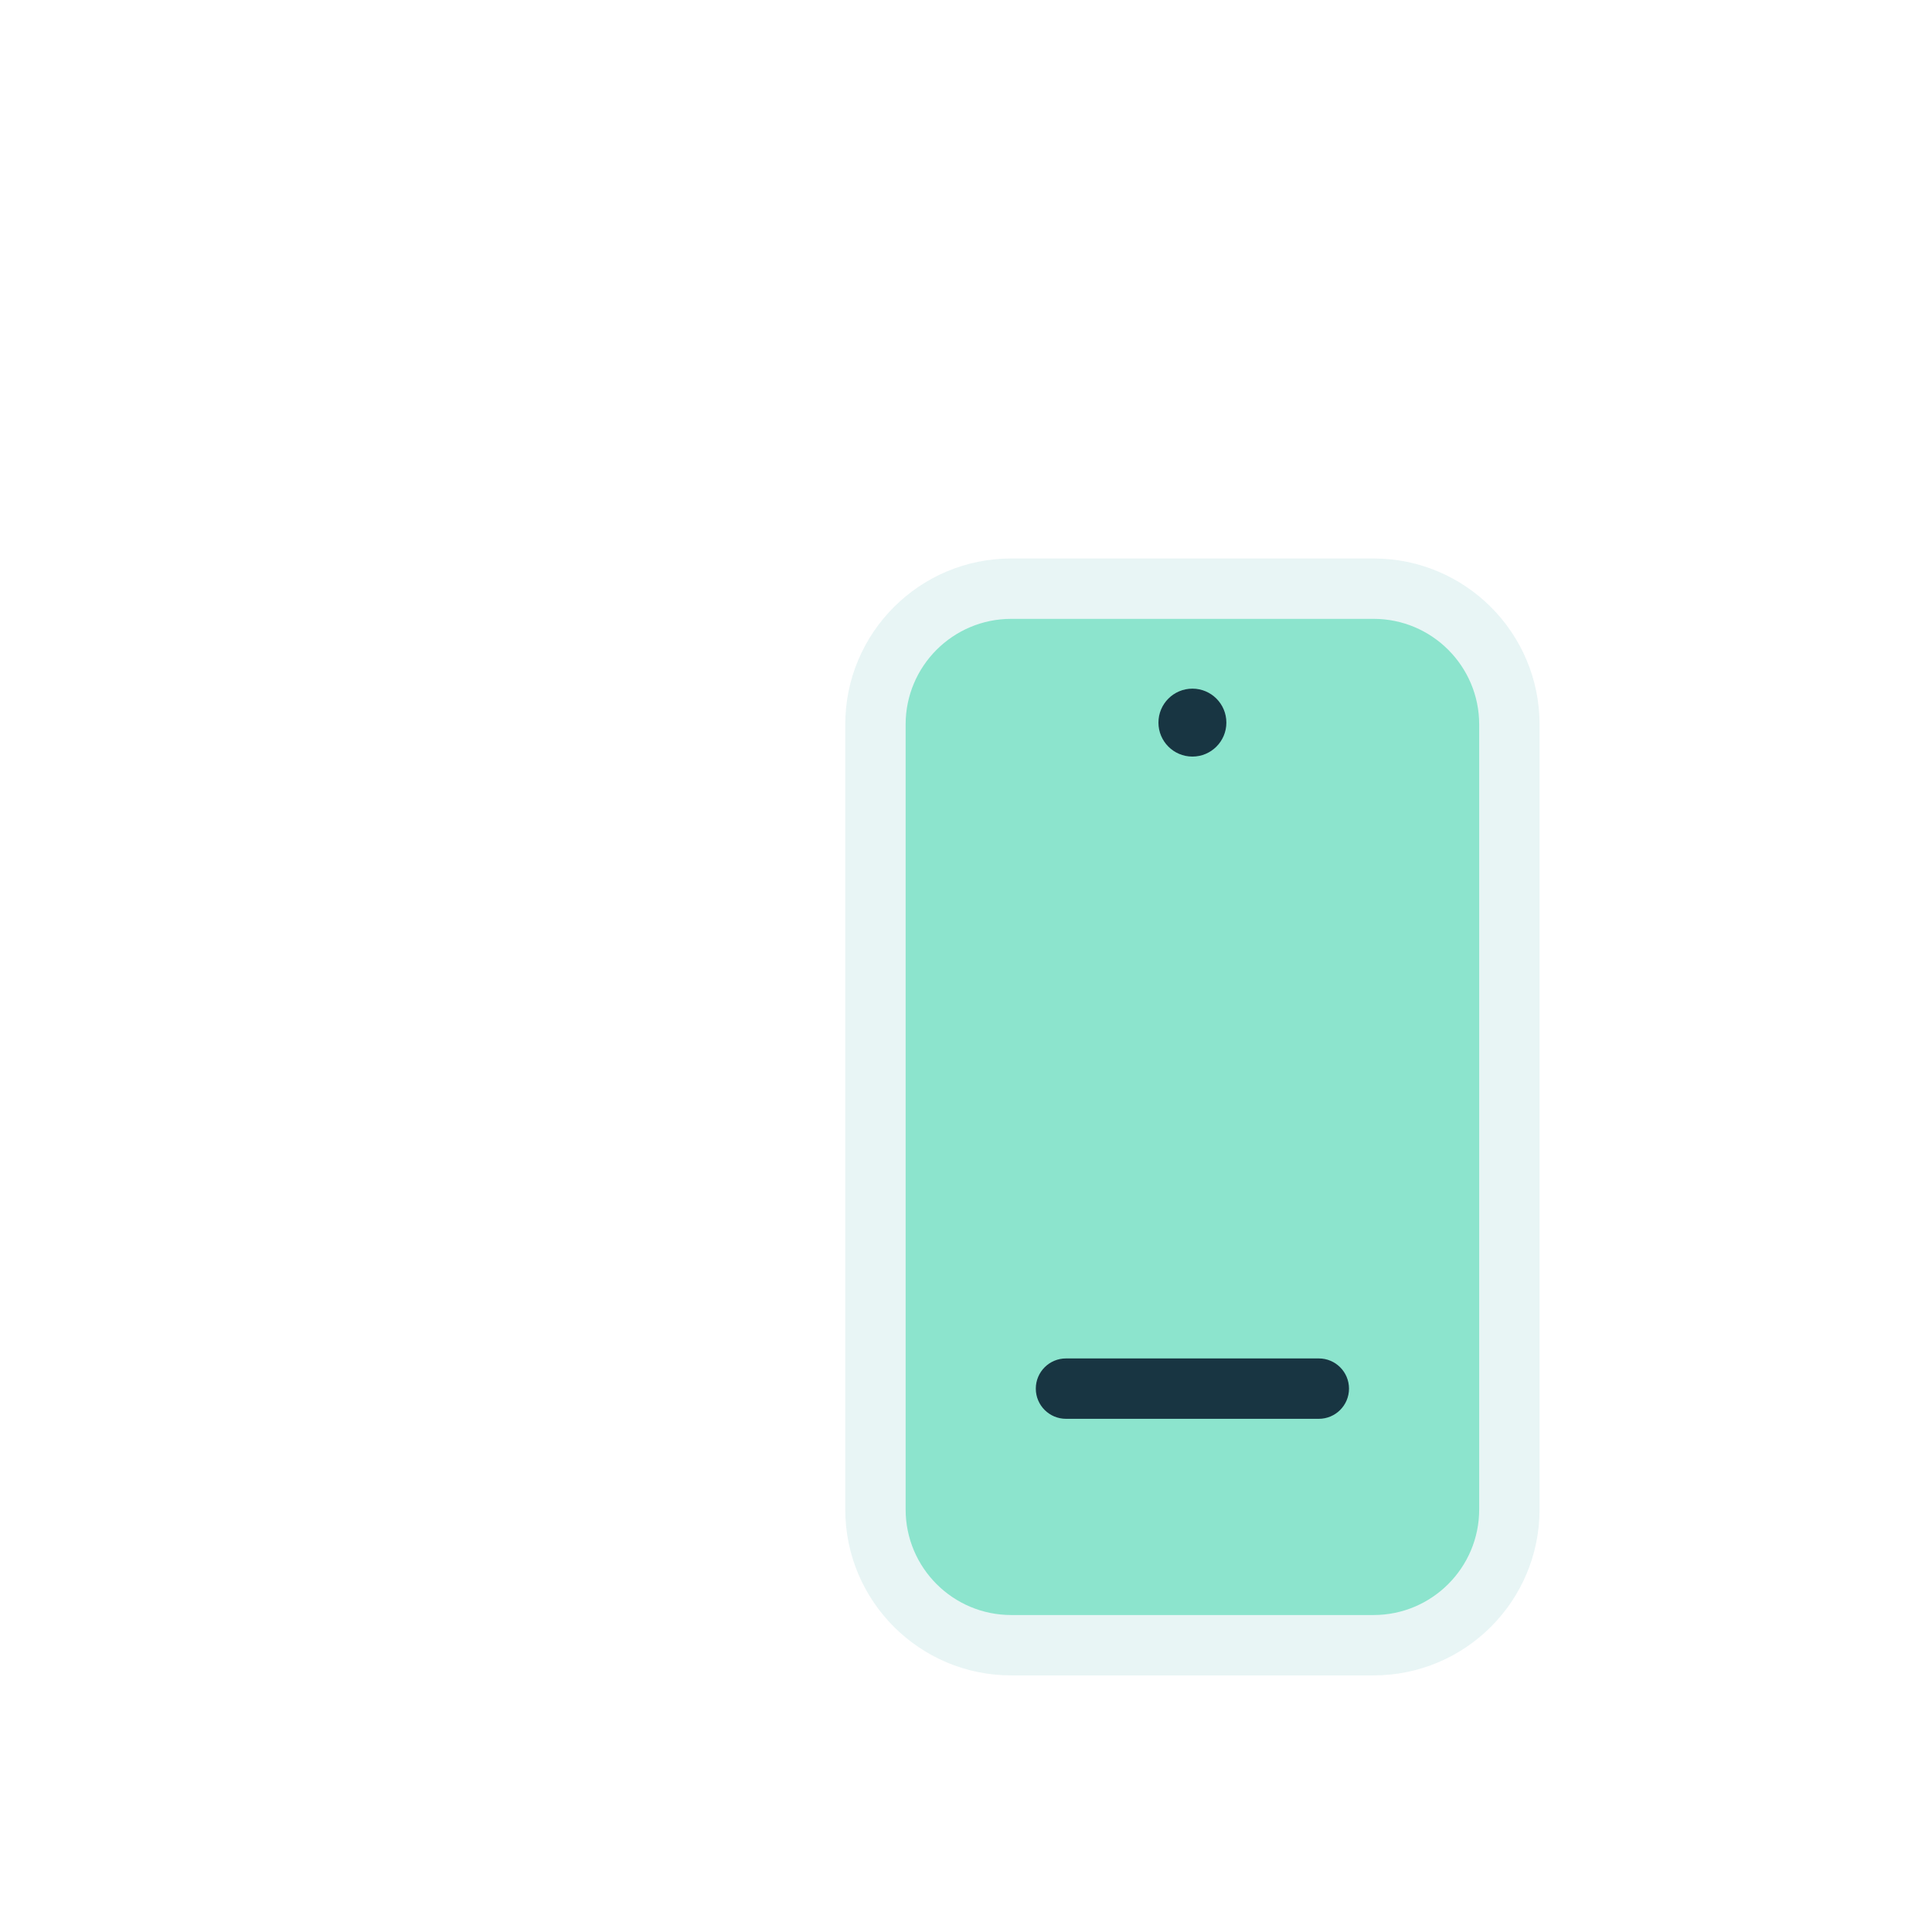
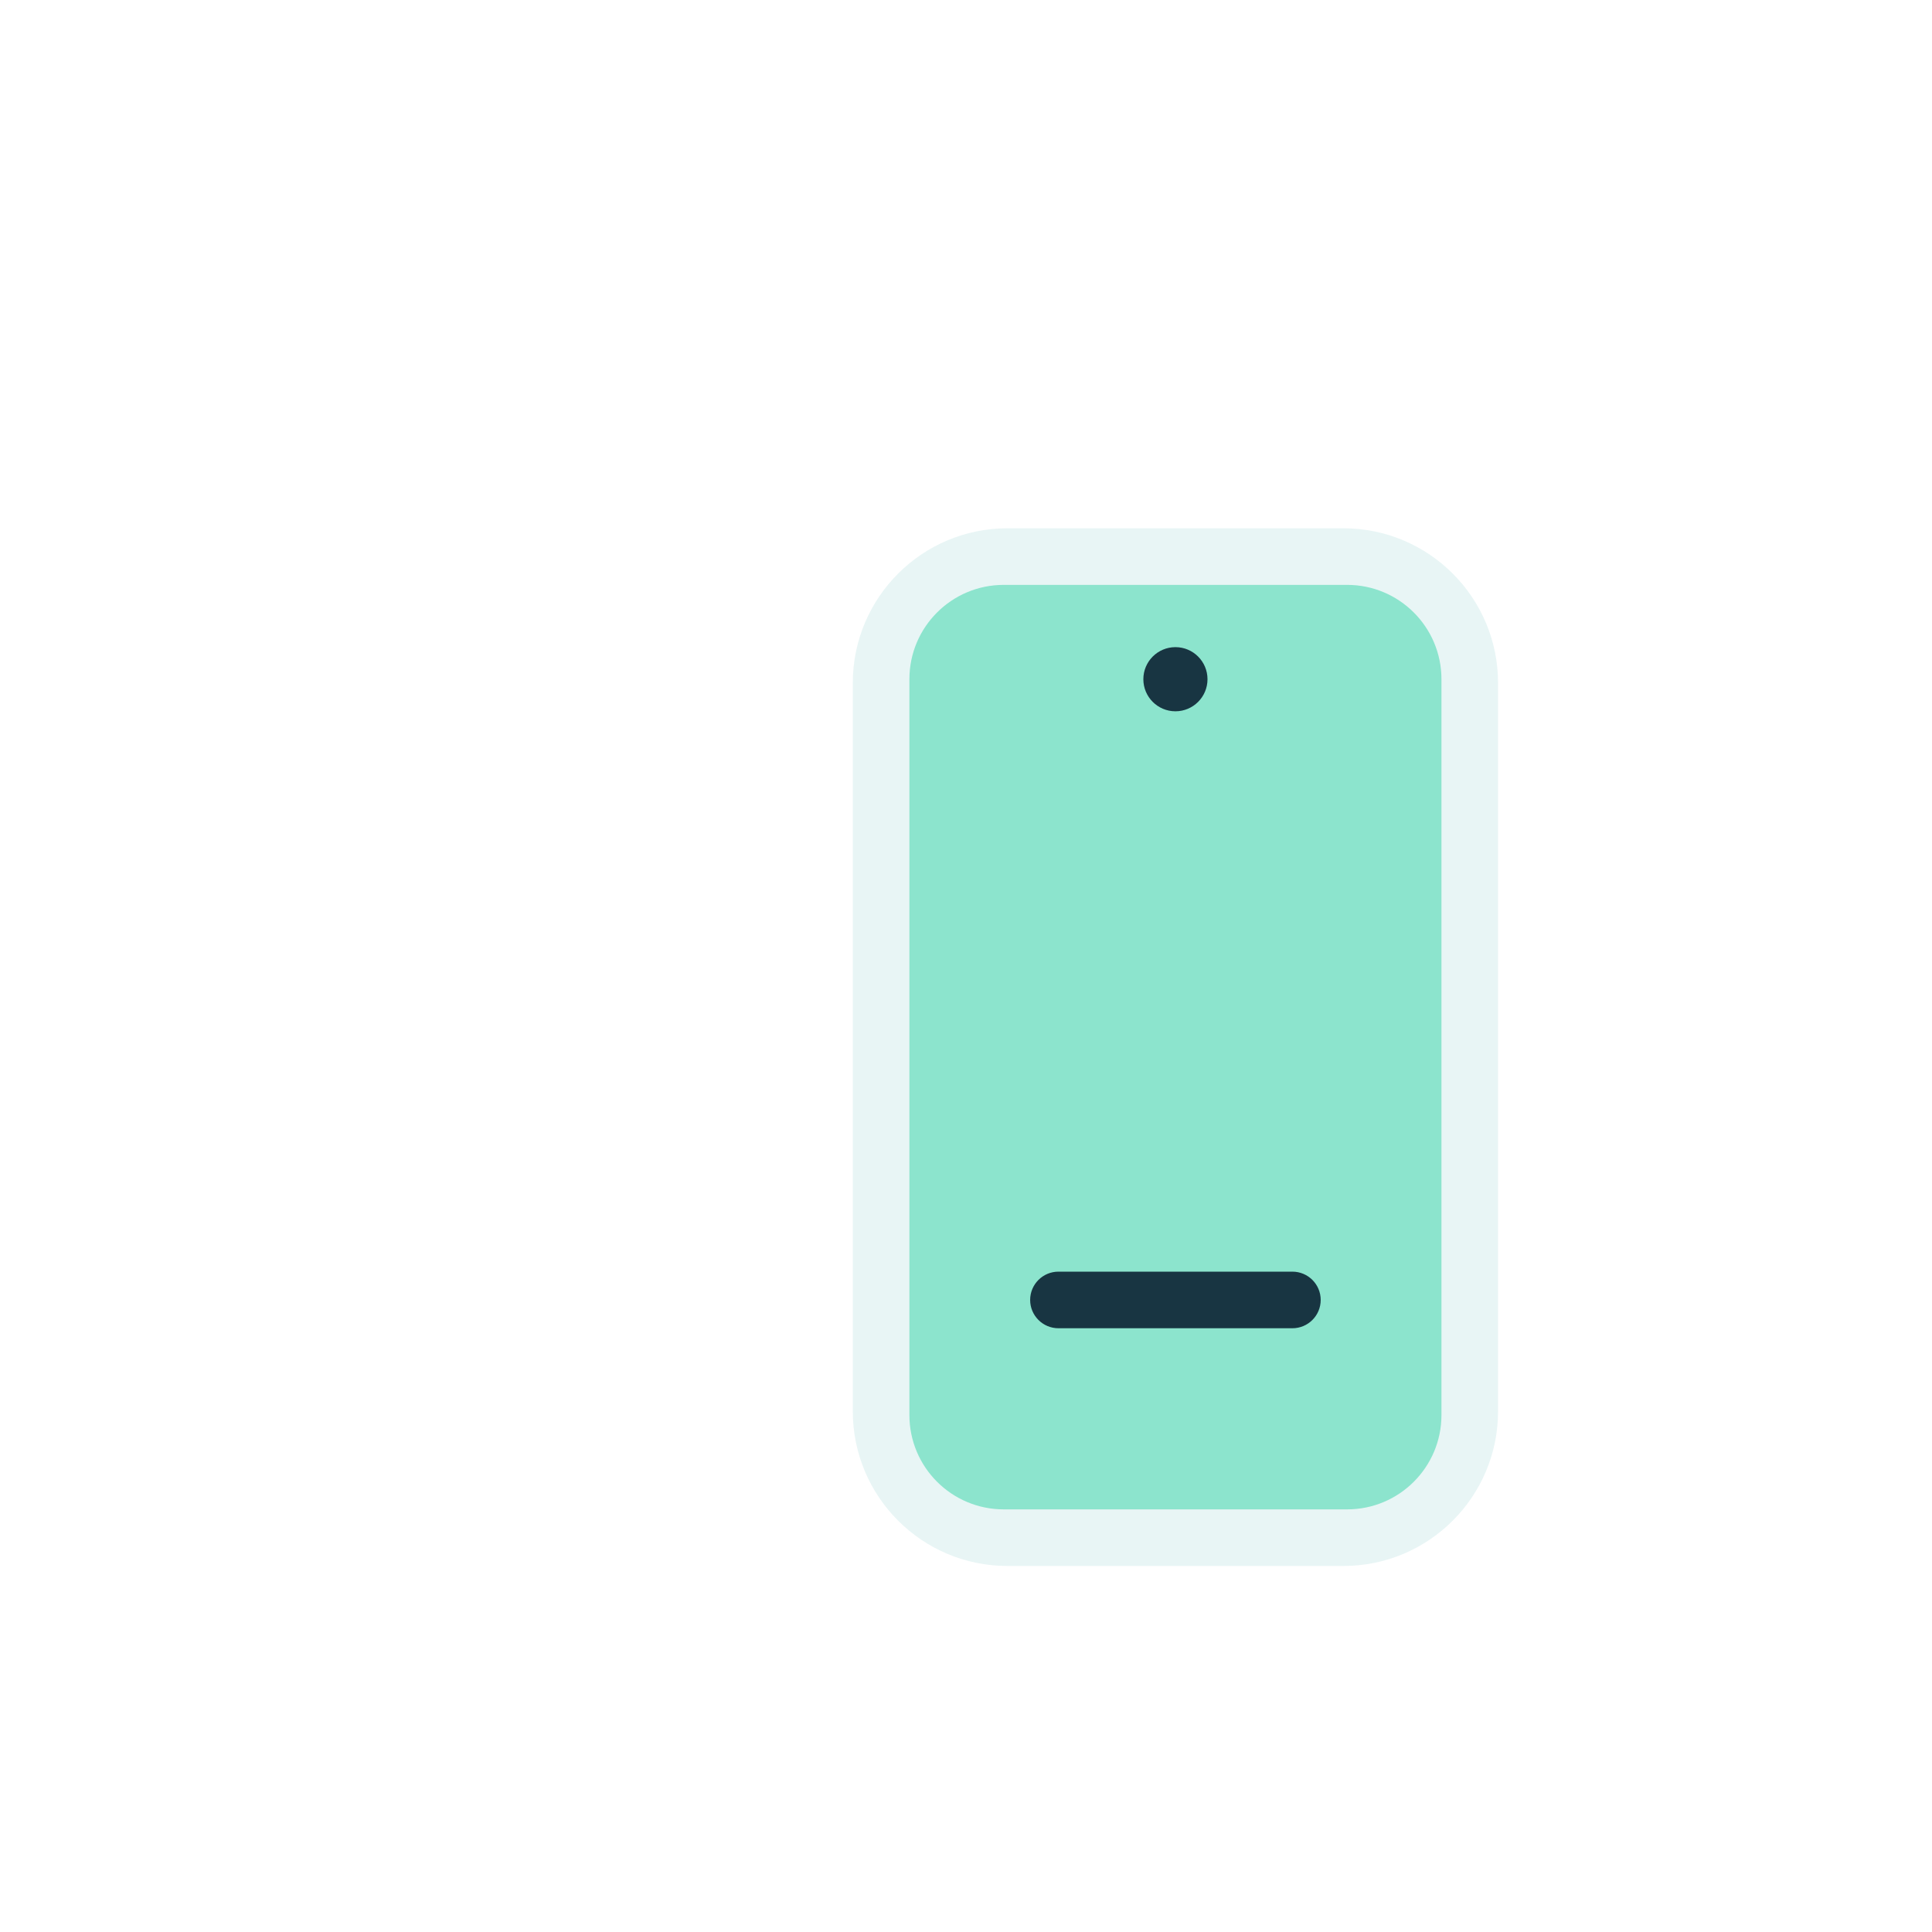
<svg xmlns="http://www.w3.org/2000/svg" viewBox="0 0 1024 1024">
  <g id="front">
-     <path d="M536,296 H728 A88,88 0 0 1 816,384 V800 A88,88 0 0 1 728,888 H536 A88,88 0 0 1 448,800 V384 A88,88 0 0 1 536,296 Z" fill="#E8F5F5" />
-     <path d="M536,328 H728 A56,56 0 0 1 784,384 V800 A56,56 0 0 1 728,856 H536 A56,56 0 0 1 480,800 V384 A56,56 0 0 1 536,328 Z" fill="#8CE4CD" />
-     <path d="M614,383 A18,18 0 1 0 650,383 A18,18 0 1 0 614,383 Z" fill="#183542" />
-     <path d="M565,720 H699 A16,16 0 0 1 699,752 H565 A16,16 0 0 1 565,720 Z" fill="#183542" />
+     <path d="M534,280 H712 A82,82 0 0 1 794,362 V748 A82,82 0 0 1 712,830 H534 A82,82 0 0 1 452,748 V362 A82,82 0 0 1 534,280 Z" fill="#E8F5F5" />
+     <path d="M532,310 H714 A50,50 0 0 1 764,360 V750 A50,50 0 0 1 714,800 H532 A50,50 0 0 1 482,750 V360 A50,50 0 0 1 532,310 Z" fill="#8CE4CD" />
+     <path d="M606,360 A17,17 0 1 0 640,360 A17,17 0 1 0 606,360 Z" fill="#183542" />
+     <path d="M561,674 H685 A15,15 0 0 1 685,704 H561 A15,15 0 0 1 561,674 Z" fill="#183542" />
  </g>
</svg>
